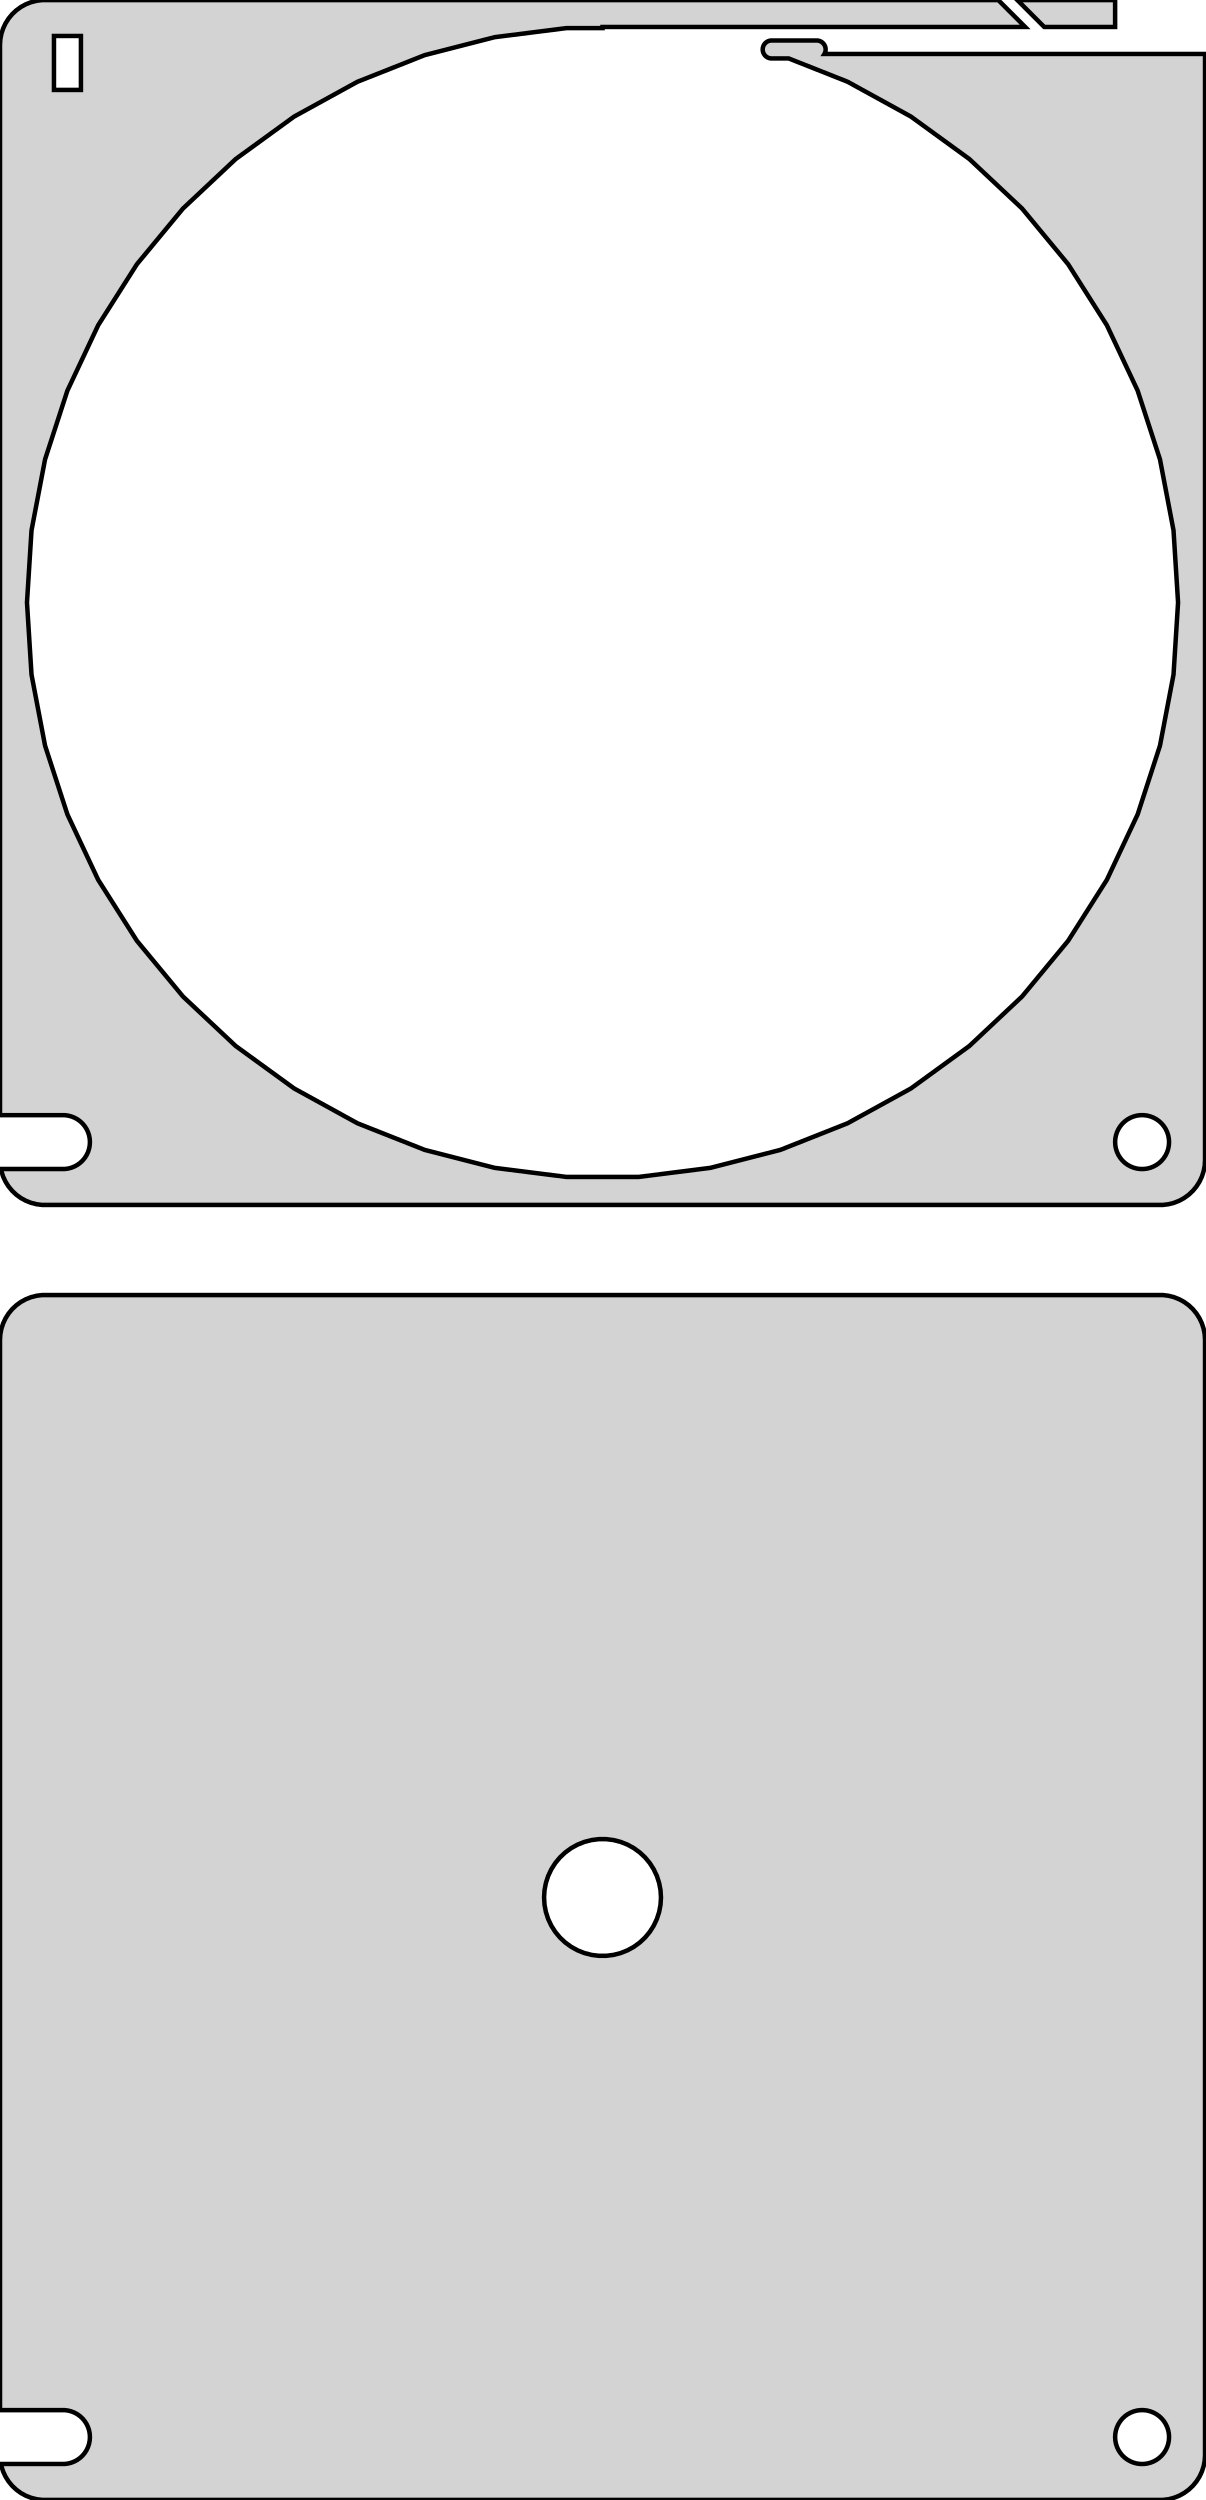
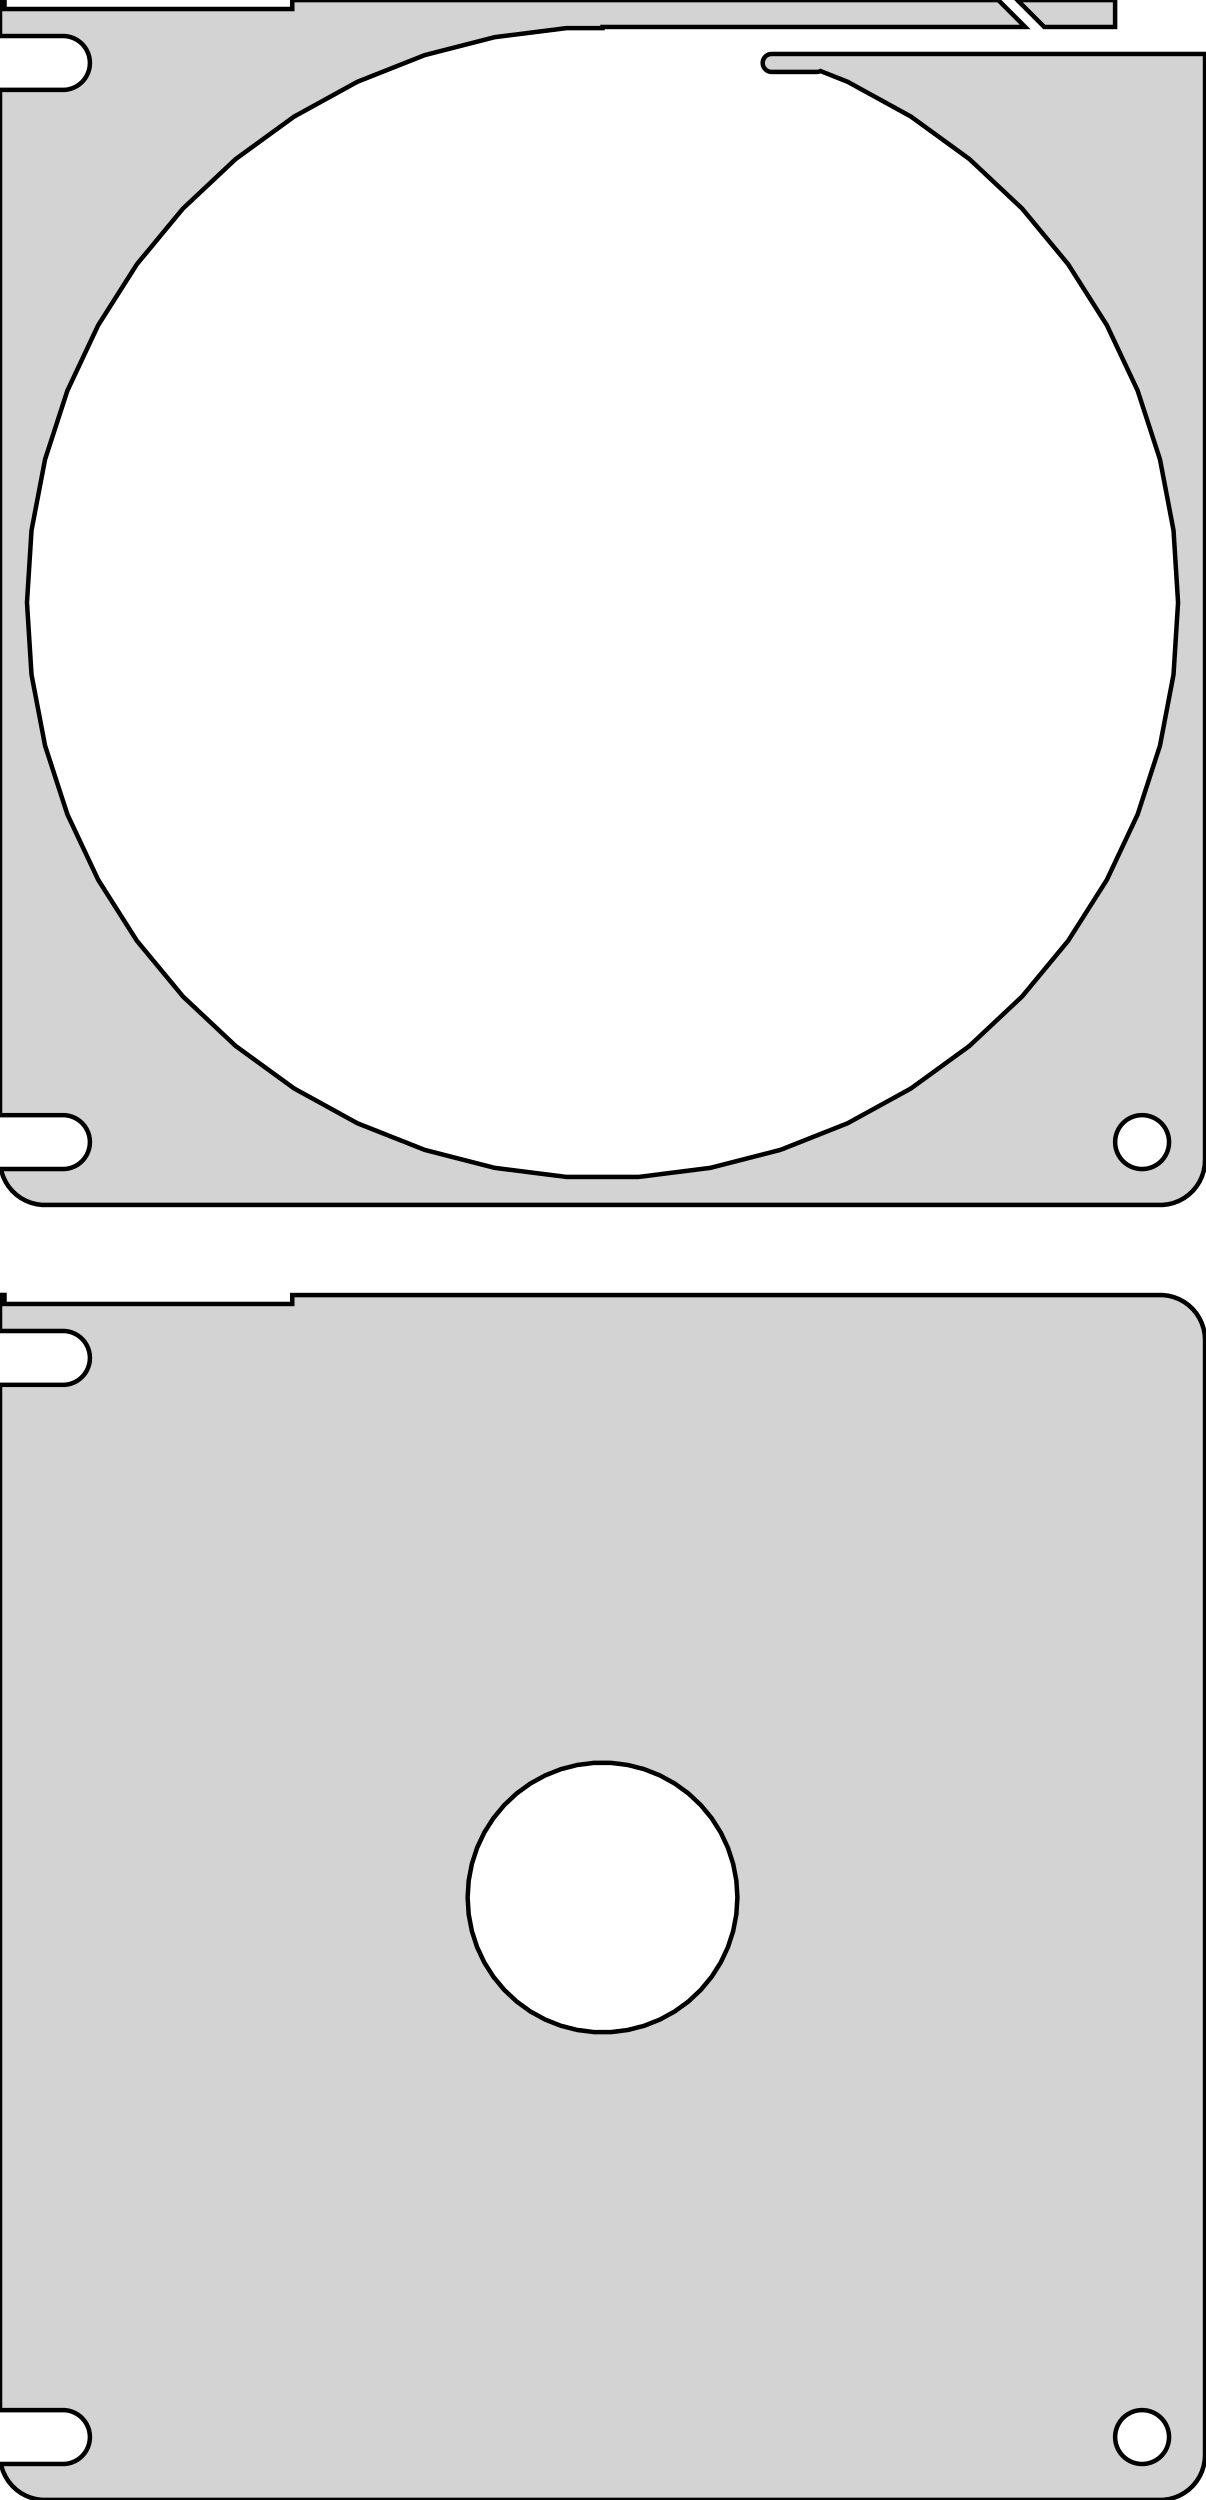
<svg xmlns="http://www.w3.org/2000/svg" width="134mm" height="278mm" viewBox="-67 -499 134 278" version="1.1">
-   <path d=" M 57,-498.99 L 46.131,-498.99 L 49.121,-496 L 57,-496 z M 62.937,-365.089 L 63.545,-365.245 L 64.129,-365.476 L 64.679,-365.778 L 65.187,-366.147 L 65.645,-366.577  L 66.045,-367.061 L 66.382,-367.591 L 66.649,-368.159 L 66.843,-368.757 L 66.961,-369.373 L 67,-370  L 67,-493 L 24.676,-493 L 24.687,-493.018 L 24.741,-493.132 L 24.78,-493.251 L 24.803,-493.375  L 24.811,-493.5 L 24.803,-493.625 L 24.78,-493.749 L 24.741,-493.868 L 24.687,-493.982 L 24.62,-494.088  L 24.54,-494.185 L 24.448,-494.271 L 24.347,-494.344 L 24.237,-494.405 L 24.12,-494.451 L 23.998,-494.482  L 23.874,-494.498 L 18.748,-494.498 L 18.624,-494.482 L 18.502,-494.451 L 18.385,-494.405 L 18.275,-494.344  L 18.174,-494.271 L 18.082,-494.185 L 18.002,-494.088 L 17.935,-493.982 L 17.881,-493.868 L 17.842,-493.749  L 17.819,-493.625 L 17.811,-493.5 L 17.819,-493.375 L 17.842,-493.251 L 17.881,-493.132 L 17.935,-493.018  L 18.002,-492.912 L 18.082,-492.815 L 18.174,-492.729 L 18.275,-492.656 L 18.385,-492.595 L 18.502,-492.549  L 18.624,-492.518 L 18.748,-492.502 L 20.701,-492.502 L 27.25,-489.909 L 34.293,-486.037 L 40.795,-481.313  L 46.654,-475.811 L 51.777,-469.618 L 56.084,-462.832 L 59.506,-455.56 L 61.989,-447.916 L 63.495,-440.021  L 64,-432 L 63.495,-423.979 L 61.989,-416.084 L 59.506,-408.44 L 56.084,-401.168 L 51.777,-394.382  L 46.654,-388.189 L 40.795,-382.687 L 34.293,-377.963 L 27.25,-374.091 L 19.777,-371.132 L 11.992,-369.134  L 4.019,-368.126 L -4.019,-368.126 L -11.992,-369.134 L -19.777,-371.132 L -27.25,-374.091 L -34.293,-377.963  L -40.795,-382.687 L -46.654,-388.189 L -51.777,-394.382 L -56.084,-401.168 L -59.506,-408.44 L -61.989,-416.084  L -63.495,-423.979 L -64,-432 L -63.495,-440.021 L -61.989,-447.916 L -59.506,-455.56 L -56.084,-462.832  L -51.777,-469.618 L -46.654,-475.811 L -40.795,-481.313 L -34.293,-486.037 L -27.25,-489.909 L -19.777,-492.868  L -11.992,-494.866 L -4.019,-495.874 L 0,-495.874 L 0,-496 L 47,-496 L 44.01,-498.99  L -62.314,-498.99 L -62.937,-498.911 L -63.545,-498.755 L -64.129,-498.524 L -64.679,-498.222 L -65.187,-497.853  L -65.645,-497.423 L -66.045,-496.939 L -66.382,-496.409 L -66.649,-495.841 L -66.843,-495.243 L -66.961,-494.627  L -67,-494 L -67,-374.994 L -59.812,-374.994 L -59.438,-374.947 L -59.073,-374.853 L -58.723,-374.714  L -58.392,-374.533 L -58.088,-374.312 L -57.813,-374.054 L -57.573,-373.763 L -57.371,-373.445 L -57.211,-373.104  L -57.094,-372.746 L -57.024,-372.376 L -57,-372 L -57.024,-371.624 L -57.094,-371.254 L -57.211,-370.896  L -57.371,-370.555 L -57.573,-370.237 L -57.813,-369.946 L -58.088,-369.688 L -58.392,-369.467 L -58.723,-369.286  L -59.073,-369.147 L -59.438,-369.053 L -59.812,-369.006 L -66.891,-369.006 L -66.843,-368.757 L -66.649,-368.159  L -66.382,-367.591 L -66.045,-367.061 L -65.645,-366.577 L -65.187,-366.147 L -64.679,-365.778 L -64.129,-365.476  L -63.545,-365.245 L -62.937,-365.089 L -62.314,-365.01 L 62.314,-365.01 z M -61,-489 L -61,-495 L -58,-495 L -58,-489 z M 59.812,-369.006 L 59.438,-369.053 L 59.073,-369.147 L 58.723,-369.286 L 58.392,-369.467 L 58.088,-369.688  L 57.813,-369.946 L 57.573,-370.237 L 57.371,-370.555 L 57.211,-370.896 L 57.094,-371.254 L 57.024,-371.624  L 57,-372 L 57.024,-372.376 L 57.094,-372.746 L 57.211,-373.104 L 57.371,-373.445 L 57.573,-373.763  L 57.813,-374.054 L 58.088,-374.312 L 58.392,-374.533 L 58.723,-374.714 L 59.073,-374.853 L 59.438,-374.947  L 59.812,-374.994 L 60.188,-374.994 L 60.562,-374.947 L 60.927,-374.853 L 61.277,-374.714 L 61.608,-374.533  L 61.912,-374.312 L 62.187,-374.054 L 62.427,-373.763 L 62.629,-373.445 L 62.789,-373.104 L 62.906,-372.746  L 62.976,-372.376 L 63,-372 L 62.976,-371.624 L 62.906,-371.254 L 62.789,-370.896 L 62.629,-370.555  L 62.427,-370.237 L 62.187,-369.946 L 61.912,-369.688 L 61.608,-369.467 L 61.277,-369.286 L 60.927,-369.147  L 60.562,-369.053 L 60.188,-369.006 z M 62.937,-221.089 L 63.545,-221.245 L 64.129,-221.476 L 64.679,-221.778 L 65.187,-222.147 L 65.645,-222.577  L 66.045,-223.061 L 66.382,-223.591 L 66.649,-224.159 L 66.843,-224.757 L 66.961,-225.373 L 67,-226  L 67,-350 L 66.961,-350.627 L 66.843,-351.243 L 66.649,-351.841 L 66.382,-352.409 L 66.045,-352.939  L 65.645,-353.423 L 65.187,-353.853 L 64.679,-354.222 L 64.129,-354.524 L 63.545,-354.755 L 62.937,-354.911  L 62.314,-354.99 L -62.314,-354.99 L -62.937,-354.911 L -63.545,-354.755 L -64.129,-354.524 L -64.679,-354.222  L -65.187,-353.853 L -65.645,-353.423 L -66.045,-352.939 L -66.382,-352.409 L -66.649,-351.841 L -66.843,-351.243  L -66.961,-350.627 L -67,-350 L -67,-230.994 L -59.812,-230.994 L -59.438,-230.947 L -59.073,-230.853  L -58.723,-230.714 L -58.392,-230.533 L -58.088,-230.312 L -57.813,-230.054 L -57.573,-229.763 L -57.371,-229.445  L -57.211,-229.104 L -57.094,-228.746 L -57.024,-228.376 L -57,-228 L -57.024,-227.624 L -57.094,-227.254  L -57.211,-226.896 L -57.371,-226.555 L -57.573,-226.237 L -57.813,-225.946 L -58.088,-225.688 L -58.392,-225.467  L -58.723,-225.286 L -59.073,-225.147 L -59.438,-225.053 L -59.812,-225.006 L -66.891,-225.006 L -66.843,-224.757  L -66.649,-224.159 L -66.382,-223.591 L -66.045,-223.061 L -65.645,-222.577 L -65.187,-222.147 L -64.679,-221.778  L -64.129,-221.476 L -63.545,-221.245 L -62.937,-221.089 L -62.314,-221.01 L 62.314,-221.01 z M -0.408,-281.513 L -1.218,-281.615 L -2.009,-281.818 L -2.768,-282.119 L -3.483,-282.512 L -4.143,-282.992  L -4.738,-283.55 L -5.259,-284.179 L -5.696,-284.869 L -6.044,-285.607 L -6.296,-286.384 L -6.449,-287.185  L -6.5,-288 L -6.449,-288.815 L -6.296,-289.616 L -6.044,-290.393 L -5.696,-291.131 L -5.259,-291.821  L -4.738,-292.45 L -4.143,-293.008 L -3.483,-293.488 L -2.768,-293.881 L -2.009,-294.182 L -1.218,-294.385  L -0.408,-294.487 L 0.408,-294.487 L 1.218,-294.385 L 2.009,-294.182 L 2.768,-293.881 L 3.483,-293.488  L 4.143,-293.008 L 4.738,-292.45 L 5.259,-291.821 L 5.696,-291.131 L 6.044,-290.393 L 6.296,-289.616  L 6.449,-288.815 L 6.5,-288 L 6.449,-287.185 L 6.296,-286.384 L 6.044,-285.607 L 5.696,-284.869  L 5.259,-284.179 L 4.738,-283.55 L 4.143,-282.992 L 3.483,-282.512 L 2.768,-282.119 L 2.009,-281.818  L 1.218,-281.615 L 0.408,-281.513 z M 59.812,-225.006 L 59.438,-225.053 L 59.073,-225.147 L 58.723,-225.286 L 58.392,-225.467 L 58.088,-225.688  L 57.813,-225.946 L 57.573,-226.237 L 57.371,-226.555 L 57.211,-226.896 L 57.094,-227.254 L 57.024,-227.624  L 57,-228 L 57.024,-228.376 L 57.094,-228.746 L 57.211,-229.104 L 57.371,-229.445 L 57.573,-229.763  L 57.813,-230.054 L 58.088,-230.312 L 58.392,-230.533 L 58.723,-230.714 L 59.073,-230.853 L 59.438,-230.947  L 59.812,-230.994 L 60.188,-230.994 L 60.562,-230.947 L 60.927,-230.853 L 61.277,-230.714 L 61.608,-230.533  L 61.912,-230.312 L 62.187,-230.054 L 62.427,-229.763 L 62.629,-229.445 L 62.789,-229.104 L 62.906,-228.746  L 62.976,-228.376 L 63,-228 L 62.976,-227.624 L 62.906,-227.254 L 62.789,-226.896 L 62.629,-226.555  L 62.427,-226.237 L 62.187,-225.946 L 61.912,-225.688 L 61.608,-225.467 L 61.277,-225.286 L 60.927,-225.147  L 60.562,-225.053 L 60.188,-225.006 z " stroke="black" fill="lightgray" stroke-width="0.5" />
+   <path d=" M 62.937,-365.089 L 63.545,-365.245 L 64.129,-365.476 L 64.679,-365.778 L 65.187,-366.147 L 65.645,-366.577  L 66.045,-367.061 L 66.382,-367.591 L 66.649,-368.159 L 66.843,-368.757 L 66.961,-369.373 L 67,-370  L 67,-493 L 19.561,-493 L 19.561,-492.998 L 18.748,-492.998 L 18.624,-492.982 L 18.502,-492.951  L 18.385,-492.905 L 18.275,-492.844 L 18.174,-492.771 L 18.082,-492.685 L 18.002,-492.588 L 17.935,-492.482  L 17.881,-492.368 L 17.842,-492.249 L 17.819,-492.125 L 17.811,-492 L 17.819,-491.875 L 17.842,-491.751  L 17.881,-491.632 L 17.935,-491.518 L 18.002,-491.412 L 18.082,-491.315 L 18.174,-491.229 L 18.275,-491.156  L 18.385,-491.095 L 18.502,-491.049 L 18.624,-491.018 L 18.748,-491.002 L 23.874,-491.002 L 23.998,-491.018  L 24.12,-491.049 L 24.237,-491.095 L 24.244,-491.099 L 27.25,-489.909 L 34.293,-486.037 L 40.795,-481.313  L 46.654,-475.811 L 51.777,-469.618 L 56.084,-462.832 L 59.506,-455.56 L 61.989,-447.916 L 63.495,-440.021  L 64,-432 L 63.495,-423.979 L 61.989,-416.084 L 59.506,-408.44 L 56.084,-401.168 L 51.777,-394.382  L 46.654,-388.189 L 40.795,-382.687 L 34.293,-377.963 L 27.25,-374.091 L 19.777,-371.132 L 11.992,-369.134  L 4.019,-368.126 L -4.019,-368.126 L -11.992,-369.134 L -19.777,-371.132 L -27.25,-374.091 L -34.293,-377.963  L -40.795,-382.687 L -46.654,-388.189 L -51.777,-394.382 L -56.084,-401.168 L -59.506,-408.44 L -61.989,-416.084  L -63.495,-423.979 L -64,-432 L -63.495,-440.021 L -61.989,-447.916 L -59.506,-455.56 L -56.084,-462.832  L -51.777,-469.618 L -46.654,-475.811 L -40.795,-481.313 L -34.293,-486.037 L -27.25,-489.909 L -19.777,-492.868  L -11.992,-494.866 L -4.019,-495.874 L 0,-495.874 L 0,-496 L 47,-496 L 44.01,-498.99  L -34.5,-498.99 L -34.5,-498 L -66.5,-498 L -66.5,-499 L -67,-499 L -67,-494.994  L -59.812,-494.994 L -59.438,-494.947 L -59.073,-494.853 L -58.723,-494.714 L -58.392,-494.533 L -58.088,-494.312  L -57.813,-494.054 L -57.573,-493.763 L -57.371,-493.445 L -57.211,-493.104 L -57.094,-492.746 L -57.024,-492.376  L -57,-492 L -57.024,-491.624 L -57.094,-491.254 L -57.211,-490.896 L -57.371,-490.555 L -57.573,-490.237  L -57.813,-489.946 L -58.088,-489.688 L -58.392,-489.467 L -58.723,-489.286 L -59.073,-489.147 L -59.438,-489.053  L -59.812,-489.006 L -67,-489.006 L -67,-374.994 L -59.812,-374.994 L -59.438,-374.947 L -59.073,-374.853  L -58.723,-374.714 L -58.392,-374.533 L -58.088,-374.312 L -57.813,-374.054 L -57.573,-373.763 L -57.371,-373.445  L -57.211,-373.104 L -57.094,-372.746 L -57.024,-372.376 L -57,-372 L -57.024,-371.624 L -57.094,-371.254  L -57.211,-370.896 L -57.371,-370.555 L -57.573,-370.237 L -57.813,-369.946 L -58.088,-369.688 L -58.392,-369.467  L -58.723,-369.286 L -59.073,-369.147 L -59.438,-369.053 L -59.812,-369.006 L -66.891,-369.006 L -66.843,-368.757  L -66.649,-368.159 L -66.382,-367.591 L -66.045,-367.061 L -65.645,-366.577 L -65.187,-366.147 L -64.679,-365.778  L -64.129,-365.476 L -63.545,-365.245 L -62.937,-365.089 L -62.314,-365.01 L 62.314,-365.01 z M 59.812,-369.006 L 59.438,-369.053 L 59.073,-369.147 L 58.723,-369.286 L 58.392,-369.467 L 58.088,-369.688  L 57.813,-369.946 L 57.573,-370.237 L 57.371,-370.555 L 57.211,-370.896 L 57.094,-371.254 L 57.024,-371.624  L 57,-372 L 57.024,-372.376 L 57.094,-372.746 L 57.211,-373.104 L 57.371,-373.445 L 57.573,-373.763  L 57.813,-374.054 L 58.088,-374.312 L 58.392,-374.533 L 58.723,-374.714 L 59.073,-374.853 L 59.438,-374.947  L 59.812,-374.994 L 60.188,-374.994 L 60.562,-374.947 L 60.927,-374.853 L 61.277,-374.714 L 61.608,-374.533  L 61.912,-374.312 L 62.187,-374.054 L 62.427,-373.763 L 62.629,-373.445 L 62.789,-373.104 L 62.906,-372.746  L 62.976,-372.376 L 63,-372 L 62.976,-371.624 L 62.906,-371.254 L 62.789,-370.896 L 62.629,-370.555  L 62.427,-370.237 L 62.187,-369.946 L 61.912,-369.688 L 61.608,-369.467 L 61.277,-369.286 L 60.927,-369.147  L 60.562,-369.053 L 60.188,-369.006 z M 57,-498.99 L 46.131,-498.99 L 49.121,-496 L 57,-496 z M 62.937,-221.089 L 63.545,-221.245 L 64.129,-221.476 L 64.679,-221.778 L 65.187,-222.147 L 65.645,-222.577  L 66.045,-223.061 L 66.382,-223.591 L 66.649,-224.159 L 66.843,-224.757 L 66.961,-225.373 L 67,-226  L 67,-350 L 66.961,-350.627 L 66.843,-351.243 L 66.649,-351.841 L 66.382,-352.409 L 66.045,-352.939  L 65.645,-353.423 L 65.187,-353.853 L 64.679,-354.222 L 64.129,-354.524 L 63.545,-354.755 L 62.937,-354.911  L 62.314,-354.99 L -34.5,-354.99 L -34.5,-354 L -66.5,-354 L -66.5,-355 L -67,-355  L -67,-350.994 L -59.812,-350.994 L -59.438,-350.947 L -59.073,-350.853 L -58.723,-350.714 L -58.392,-350.533  L -58.088,-350.312 L -57.813,-350.054 L -57.573,-349.763 L -57.371,-349.445 L -57.211,-349.104 L -57.094,-348.746  L -57.024,-348.376 L -57,-348 L -57.024,-347.624 L -57.094,-347.254 L -57.211,-346.896 L -57.371,-346.555  L -57.573,-346.237 L -57.813,-345.946 L -58.088,-345.688 L -58.392,-345.467 L -58.723,-345.286 L -59.073,-345.147  L -59.438,-345.053 L -59.812,-345.006 L -67,-345.006 L -67,-230.994 L -59.812,-230.994 L -59.438,-230.947  L -59.073,-230.853 L -58.723,-230.714 L -58.392,-230.533 L -58.088,-230.312 L -57.813,-230.054 L -57.573,-229.763  L -57.371,-229.445 L -57.211,-229.104 L -57.094,-228.746 L -57.024,-228.376 L -57,-228 L -57.024,-227.624  L -57.094,-227.254 L -57.211,-226.896 L -57.371,-226.555 L -57.573,-226.237 L -57.813,-225.946 L -58.088,-225.688  L -58.392,-225.467 L -58.723,-225.286 L -59.073,-225.147 L -59.438,-225.053 L -59.812,-225.006 L -66.891,-225.006  L -66.843,-224.757 L -66.649,-224.159 L -66.382,-223.591 L -66.045,-223.061 L -65.645,-222.577 L -65.187,-222.147  L -64.679,-221.778 L -64.129,-221.476 L -63.545,-221.245 L -62.937,-221.089 L -62.314,-221.01 L 62.314,-221.01  z M -0.942,-273.03 L -2.811,-273.266 L -4.635,-273.734 L -6.387,-274.428 L -8.037,-275.335 L -9.561,-276.442  L -10.934,-277.732 L -12.135,-279.183 L -13.145,-280.774 L -13.947,-282.478 L -14.529,-284.27 L -14.882,-286.12  L -15,-288 L -14.882,-289.88 L -14.529,-291.73 L -13.947,-293.522 L -13.145,-295.226 L -12.135,-296.817  L -10.934,-298.268 L -9.561,-299.558 L -8.037,-300.665 L -6.387,-301.572 L -4.635,-302.266 L -2.811,-302.734  L -0.942,-302.97 L 0.942,-302.97 L 2.811,-302.734 L 4.635,-302.266 L 6.387,-301.572 L 8.037,-300.665  L 9.561,-299.558 L 10.934,-298.268 L 12.135,-296.817 L 13.145,-295.226 L 13.947,-293.522 L 14.529,-291.73  L 14.882,-289.88 L 15,-288 L 14.882,-286.12 L 14.529,-284.27 L 13.947,-282.478 L 13.145,-280.774  L 12.135,-279.183 L 10.934,-277.732 L 9.561,-276.442 L 8.037,-275.335 L 6.387,-274.428 L 4.635,-273.734  L 2.811,-273.266 L 0.942,-273.03 z M 59.812,-225.006 L 59.438,-225.053 L 59.073,-225.147 L 58.723,-225.286 L 58.392,-225.467 L 58.088,-225.688  L 57.813,-225.946 L 57.573,-226.237 L 57.371,-226.555 L 57.211,-226.896 L 57.094,-227.254 L 57.024,-227.624  L 57,-228 L 57.024,-228.376 L 57.094,-228.746 L 57.211,-229.104 L 57.371,-229.445 L 57.573,-229.763  L 57.813,-230.054 L 58.088,-230.312 L 58.392,-230.533 L 58.723,-230.714 L 59.073,-230.853 L 59.438,-230.947  L 59.812,-230.994 L 60.188,-230.994 L 60.562,-230.947 L 60.927,-230.853 L 61.277,-230.714 L 61.608,-230.533  L 61.912,-230.312 L 62.187,-230.054 L 62.427,-229.763 L 62.629,-229.445 L 62.789,-229.104 L 62.906,-228.746  L 62.976,-228.376 L 63,-228 L 62.976,-227.624 L 62.906,-227.254 L 62.789,-226.896 L 62.629,-226.555  L 62.427,-226.237 L 62.187,-225.946 L 61.912,-225.688 L 61.608,-225.467 L 61.277,-225.286 L 60.927,-225.147  L 60.562,-225.053 L 60.188,-225.006 z " stroke="black" fill="lightgray" stroke-width="0.5" />
</svg>
